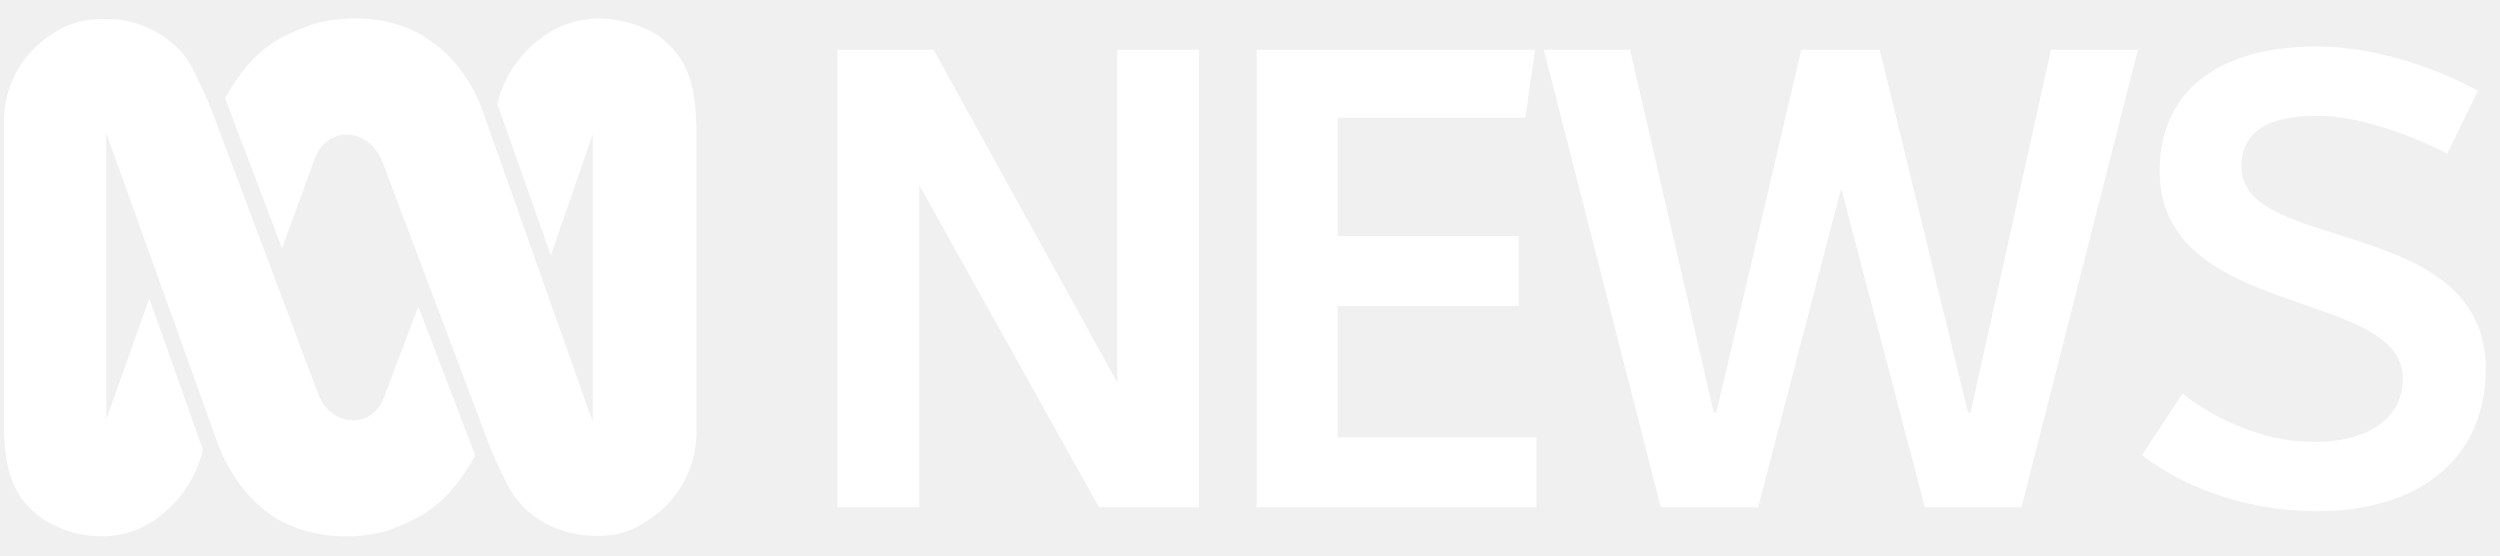
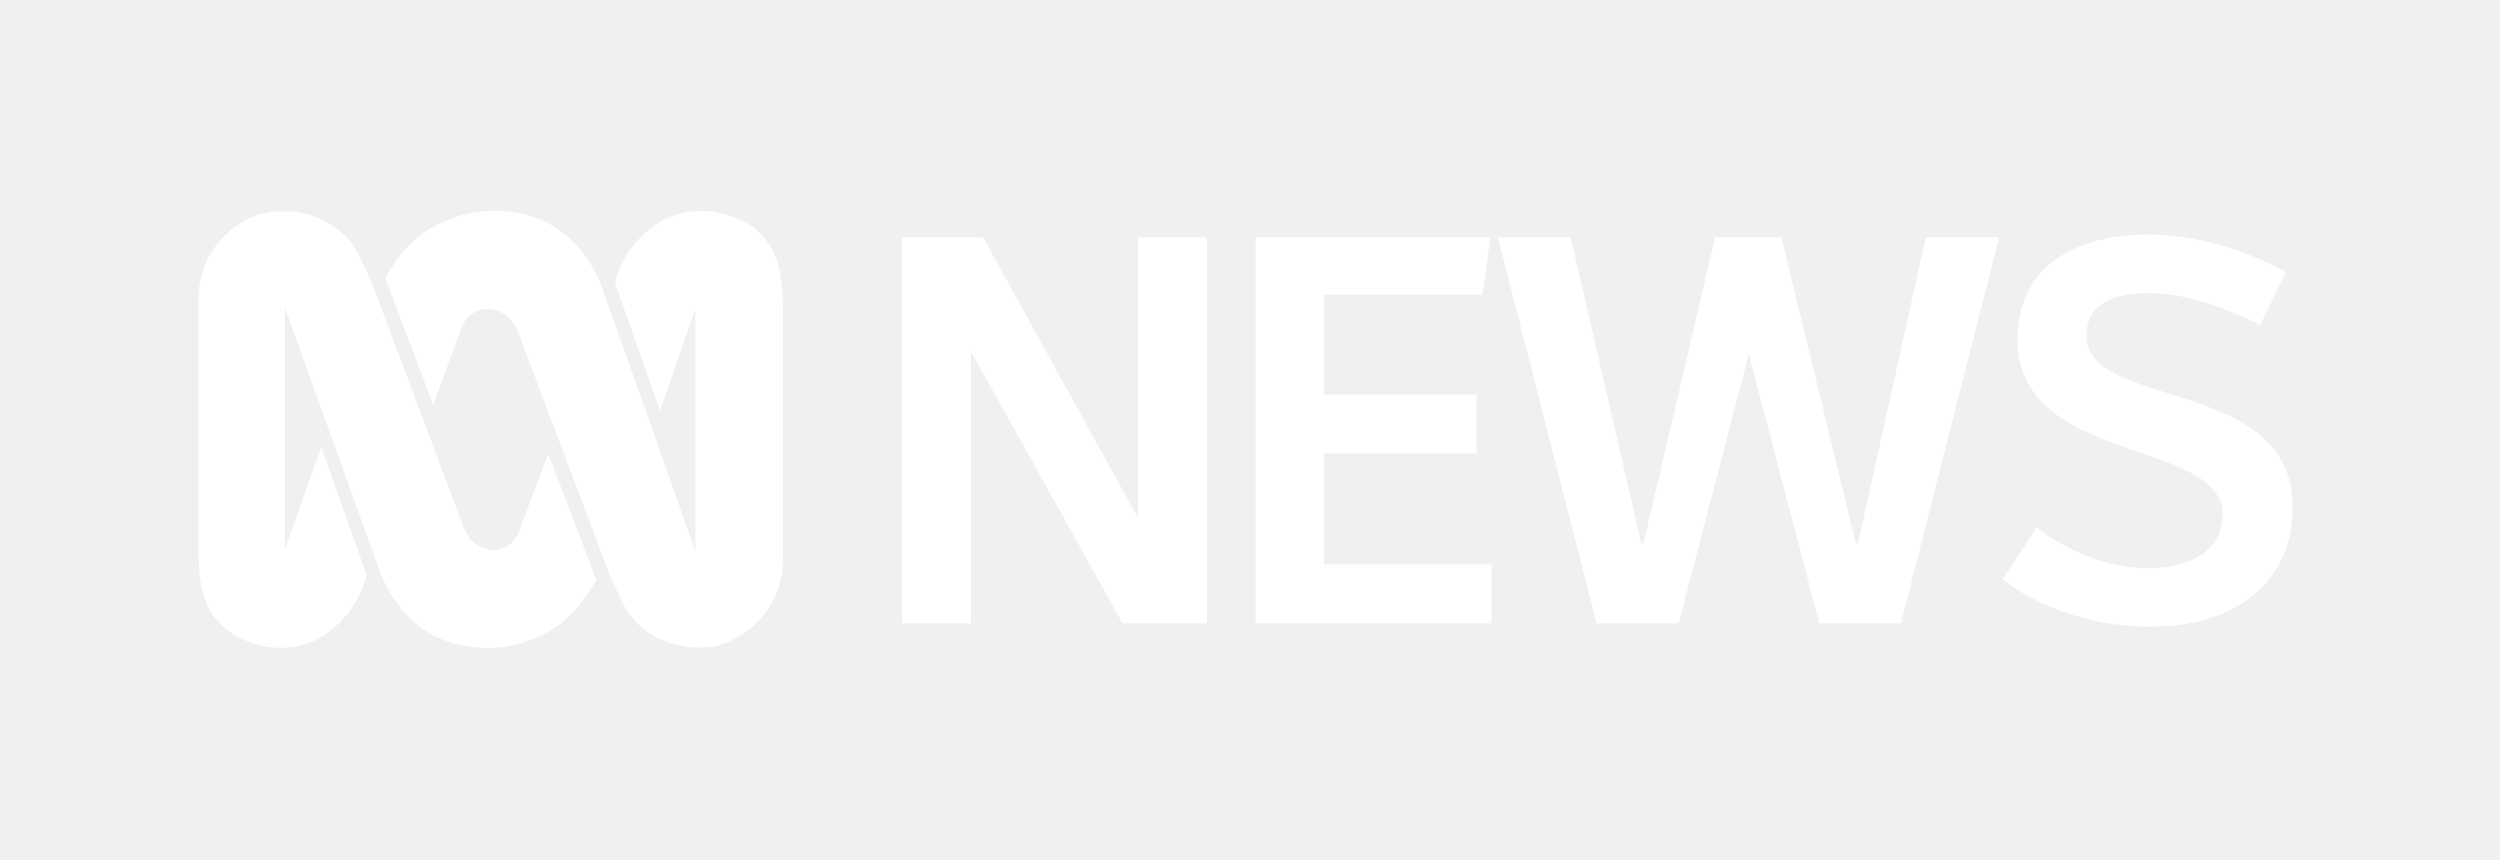
- <svg xmlns="http://www.w3.org/2000/svg" width="108" height="24" viewBox="0 0 108 24">
-   <g fill="#FFFFFF" fill-rule="evenodd">
-     <g transform="translate(0 .361)">
-       <path d="M1.821,22.037 C2.628,22.573 3.639,22.861 4.641,22.799 C5.138,22.769 5.633,22.655 6.101,22.438 C7.356,21.834 8.417,20.576 8.764,19.068 L6.45,12.531 L4.664,17.55 L4.59,17.758 L4.59,5.388 L9.468,18.967 C10.269,20.928 11.478,21.732 11.933,22.037 C12.731,22.508 13.722,22.773 14.729,22.808 C14.755,22.809 14.781,22.808 14.806,22.808 C14.931,22.811 15.056,22.812 15.181,22.808 C15.736,22.79 16.289,22.701 16.809,22.538 C18.164,22.037 19.321,21.482 20.531,19.317 L18.072,12.881 L16.607,16.755 C16.357,17.485 15.778,17.824 15.192,17.796 C14.609,17.769 14.02,17.38 13.744,16.652 L9.117,4.332 C9.117,4.332 8.309,2.374 7.91,1.97 C6.953,0.863 5.597,0.412 4.491,0.463 C3.837,0.463 3.584,0.512 2.984,0.713 C1.725,1.267 0.318,2.472 0.166,4.689 L0.166,18.11 C0.213,20.022 0.57,21.13 1.821,22.037" />
-       <path d="M13.594,6.494 C13.883,5.73 14.505,5.399 15.118,5.463 C15.672,5.522 16.221,5.904 16.509,6.596 L21.136,18.865 C21.136,18.865 21.937,20.83 22.343,21.229 C23.248,22.385 24.657,22.788 25.762,22.788 C26.412,22.788 26.668,22.738 27.217,22.538 C28.477,21.984 29.935,20.776 30.083,18.515 L30.083,5.138 C30.036,3.177 29.685,2.122 28.425,1.167 C27.536,0.633 26.473,0.353 25.428,0.464 C24.995,0.51 24.565,0.622 24.152,0.813 C22.897,1.418 21.788,2.675 21.488,4.135 L23.797,10.672 L25.489,5.775 L25.606,5.439 L25.606,17.861 L20.78,4.234 C19.977,2.272 18.773,1.516 18.32,1.218 C17.397,0.637 16.222,0.389 15.06,0.441 C14.507,0.466 13.958,0.552 13.44,0.713 C12.082,1.218 10.928,1.718 9.722,3.884 L12.184,10.37 L13.594,6.494" />
-     </g>
-     <path d="M36.182,2.149 L36.182,21.913 L39.711,21.913 L39.711,7.994 L47.475,21.913 L51.795,21.913 L51.795,2.149 L48.266,2.149 L48.266,16.52 L40.332,2.149 L36.182,2.149 Z M54.289,2.149 L54.289,21.913 L66.373,21.913 L66.373,18.892 L57.79,18.892 L57.79,13.217 L65.61,13.217 L65.61,10.196 L57.79,10.196 L57.79,5.086 L65.893,5.086 L66.316,2.149 L54.289,2.149 Z M66.692,2.149 L71.746,21.913 L75.953,21.913 L79.539,8.135 L83.153,21.913 L87.331,21.913 L92.357,2.149 L88.602,2.149 L85.129,17.819 L85.016,17.819 L81.205,2.149 L77.816,2.149 L74.146,17.819 L74.033,17.819 L70.419,2.149 L66.692,2.149 Z M107.048,3.928 C107.048,3.928 103.772,2.008 100.046,2.008 C96.093,2.008 93.298,3.759 93.298,7.373 C93.298,13.838 103.801,12.426 103.801,16.351 C103.801,18.045 102.361,19.09 99.961,19.09 C96.742,19.09 94.286,17 94.286,17 L92.535,19.654 C92.535,19.654 95.33,22.083 100.13,22.083 C104.252,22.083 107.358,20.021 107.386,15.956 C107.386,9.264 96.827,10.987 96.827,7.203 C96.827,5.594 98.126,5.001 100.102,5.001 C102.671,5.001 105.721,6.639 105.721,6.639 L107.048,3.928 Z" />
+ <svg xmlns="http://www.w3.org/2000/svg" width="128" height="44" viewBox="0 0 128 44">
+   <g fill="#FFF" fill-rule="evenodd">
+     <path d="M11.82 32.398c.808.536 1.82.824 2.82.762.498-.03.993-.144 1.46-.36 1.256-.605 2.317-1.863 2.664-3.37L16.45 22.89l-1.786 5.02-.074.207V15.75l4.878 13.578c.8 1.96 2.01 2.765 2.465 3.07.798.47 1.79.736 2.796.77.025.002.05 0 .076 0 .125.004.25.005.375 0 .556-.017 1.11-.106 1.63-.27 1.354-.5 2.51-1.055 3.72-3.22l-2.458-6.436-1.465 3.874c-.25.73-.83 1.07-1.415 1.04-.583-.026-1.172-.415-1.448-1.143l-4.627-12.32s-.808-1.958-1.207-2.362c-.957-1.106-2.313-1.557-3.42-1.506-.653 0-.906.05-1.506.25-1.26.554-2.666 1.76-2.818 3.976v13.42c.047 1.913.404 3.02 1.655 3.928" />
+     <path d="M23.594 16.855c.29-.764.91-1.095 1.524-1.03.554.058 1.103.44 1.39 1.132l4.628 12.27s.8 1.964 1.207 2.363c.905 1.156 2.314 1.56 3.42 1.56.65 0 .905-.05 1.454-.25 1.26-.555 2.718-1.763 2.866-4.024V15.5c-.047-1.962-.398-3.017-1.658-3.972-.89-.534-1.952-.814-2.997-.703-.433.046-.863.158-1.276.35-1.255.604-2.364 1.86-2.664 3.32l2.31 6.538 1.69-4.897.118-.336v12.422L30.78 14.595c-.803-1.962-2.007-2.718-2.46-3.016-.923-.582-2.098-.83-3.26-.778-.553.025-1.102.11-1.62.272-1.358.505-2.512 1.005-3.718 3.17l2.462 6.487 1.41-3.875M46.182 12.15v19.763h3.53v-13.92l7.763 13.92h4.32V12.15h-3.53v14.37l-7.933-14.37h-4.15zm18.107 0v19.763h12.083v-3.02H67.79v-5.676h7.82v-3.02h-7.82v-5.11h8.103l.423-2.938H64.29zm12.402 0l5.054 19.763h4.207l3.586-13.778 3.613 13.778h4.178l5.027-19.764h-3.755L95.13 27.82h-.114l-3.81-15.67h-3.39l-3.67 15.67h-.113L80.42 12.15H76.69zm40.356 1.778s-3.276-1.92-7.002-1.92c-3.953 0-6.748 1.75-6.748 5.365 0 6.465 10.503 5.053 10.503 8.978 0 1.695-1.44 2.74-3.84 2.74-3.218 0-5.674-2.09-5.674-2.09l-1.75 2.654s2.794 2.43 7.594 2.43c4.122 0 7.228-2.063 7.256-6.128 0-6.692-10.56-4.97-10.56-8.753 0-1.61 1.3-2.202 3.276-2.202 2.57 0 5.62 1.64 5.62 1.64l1.326-2.712z" />
  </g>
</svg>
